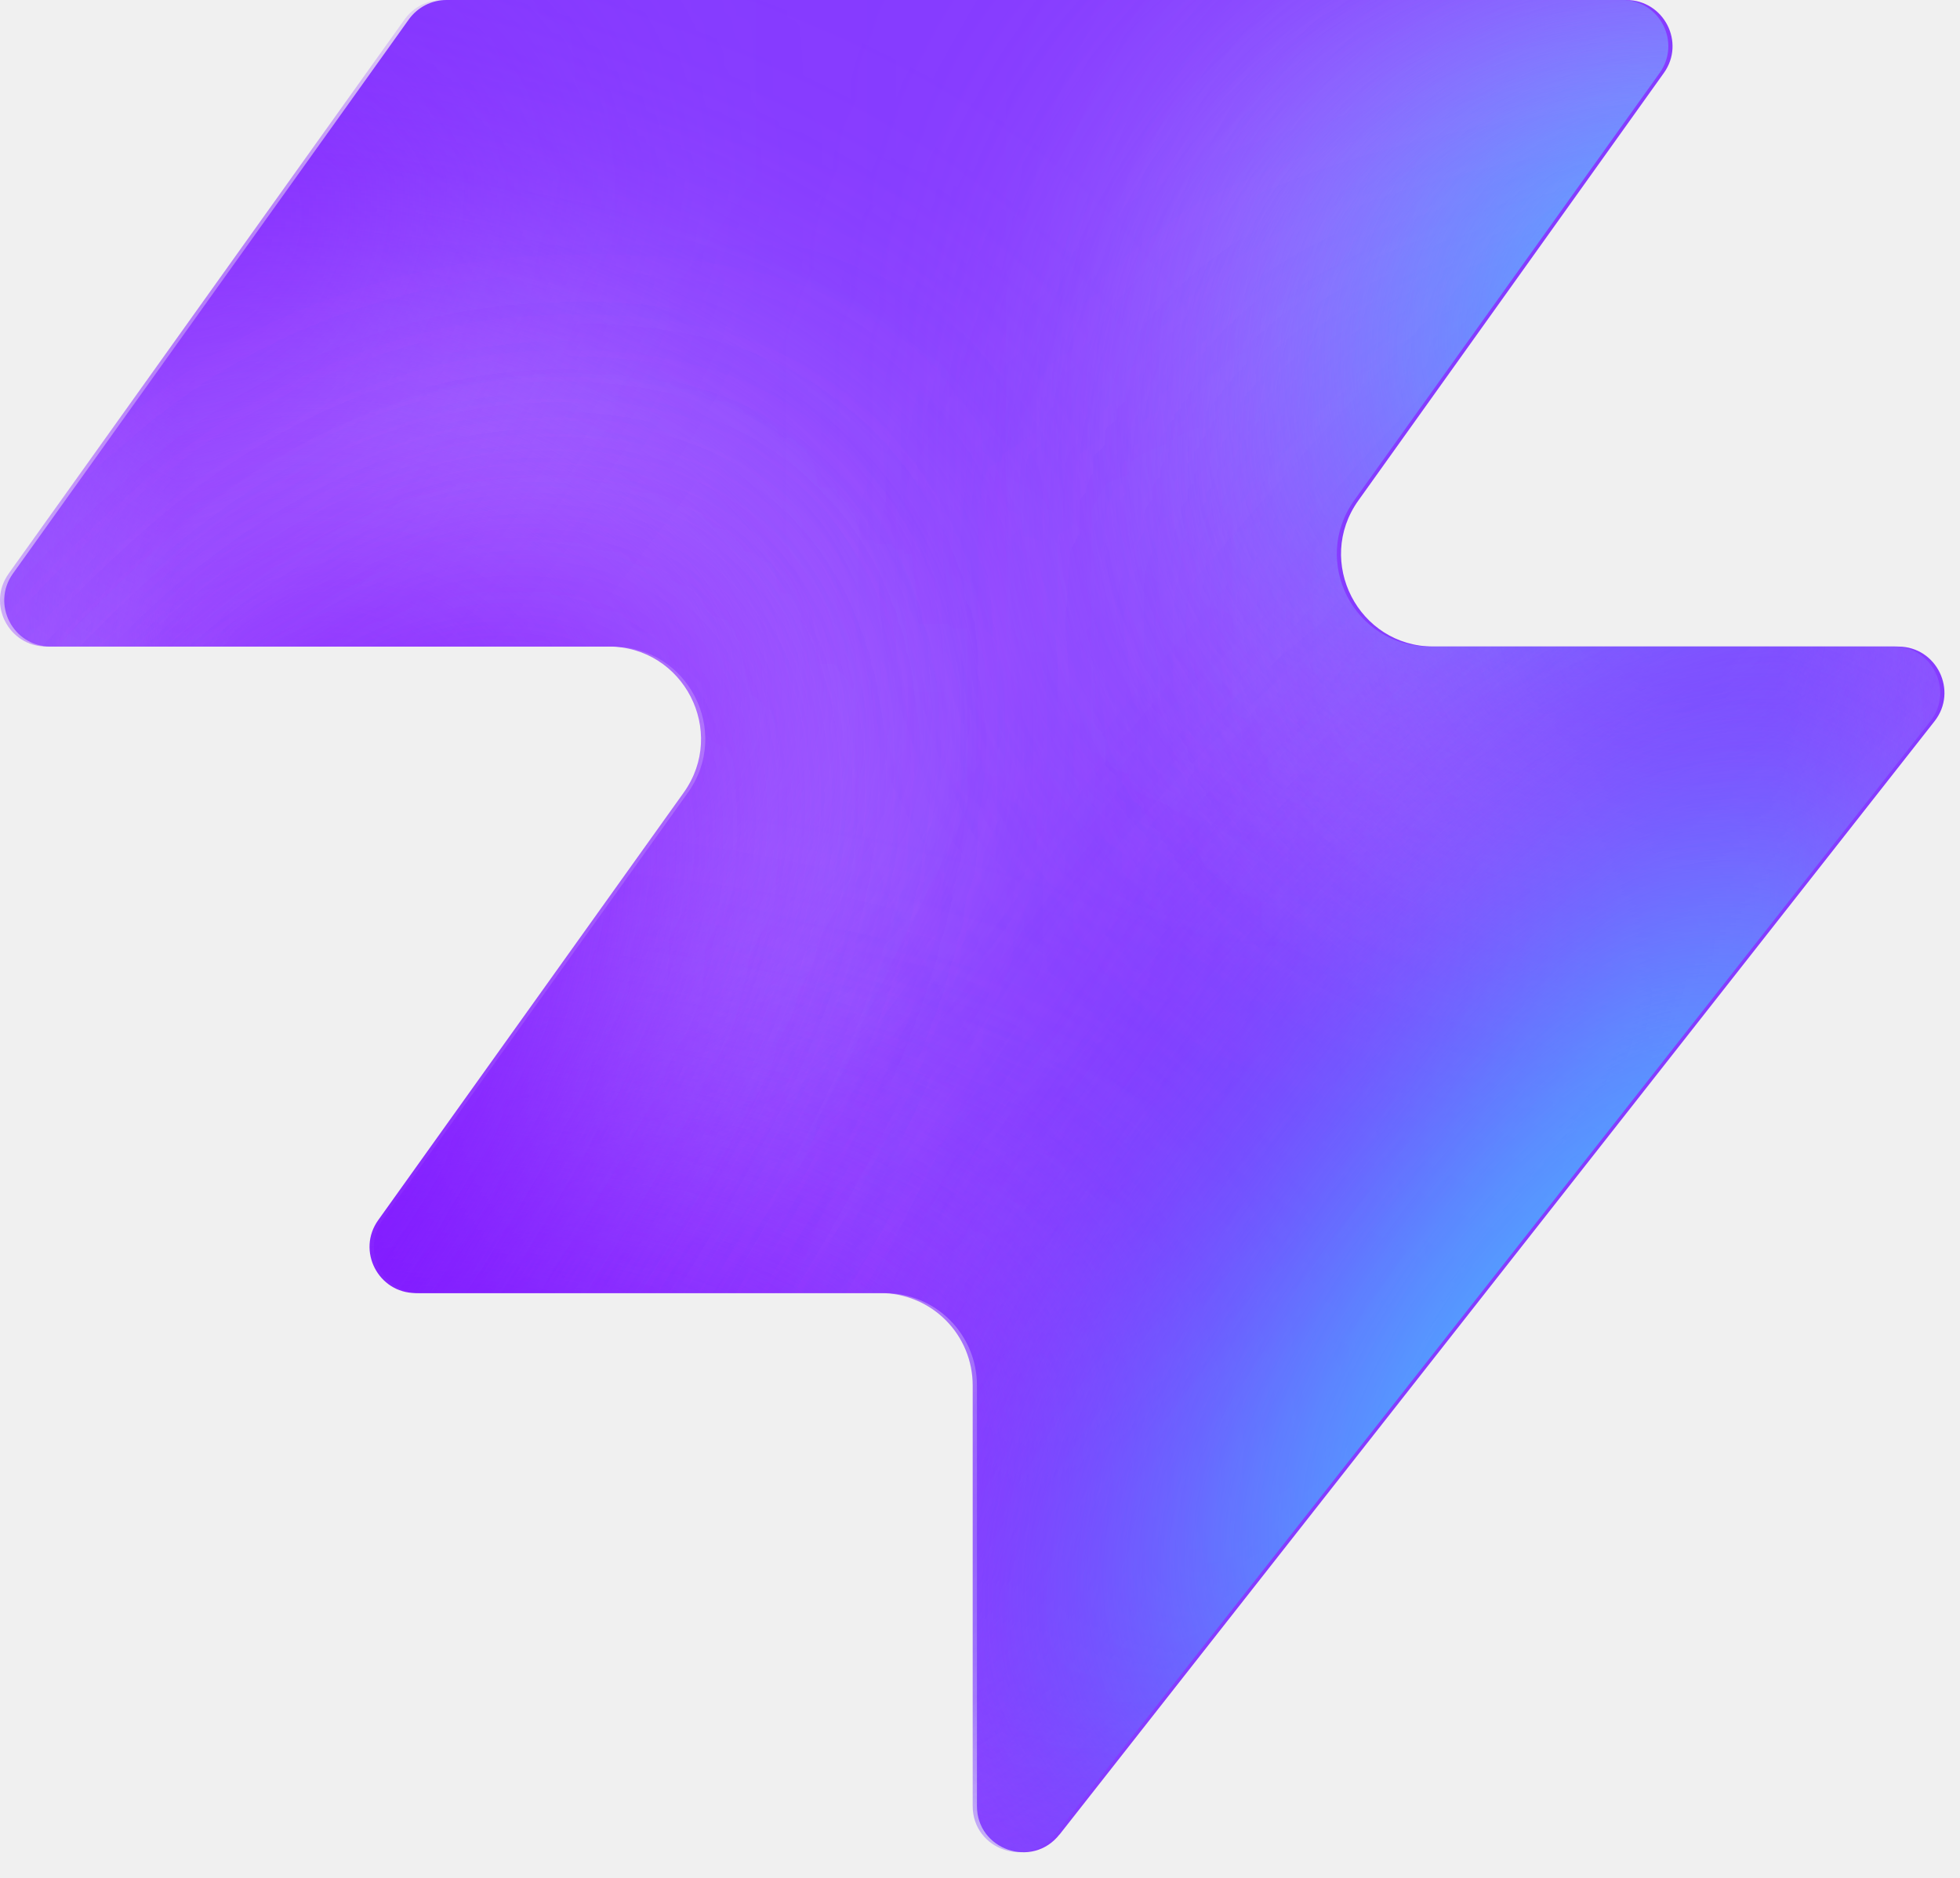
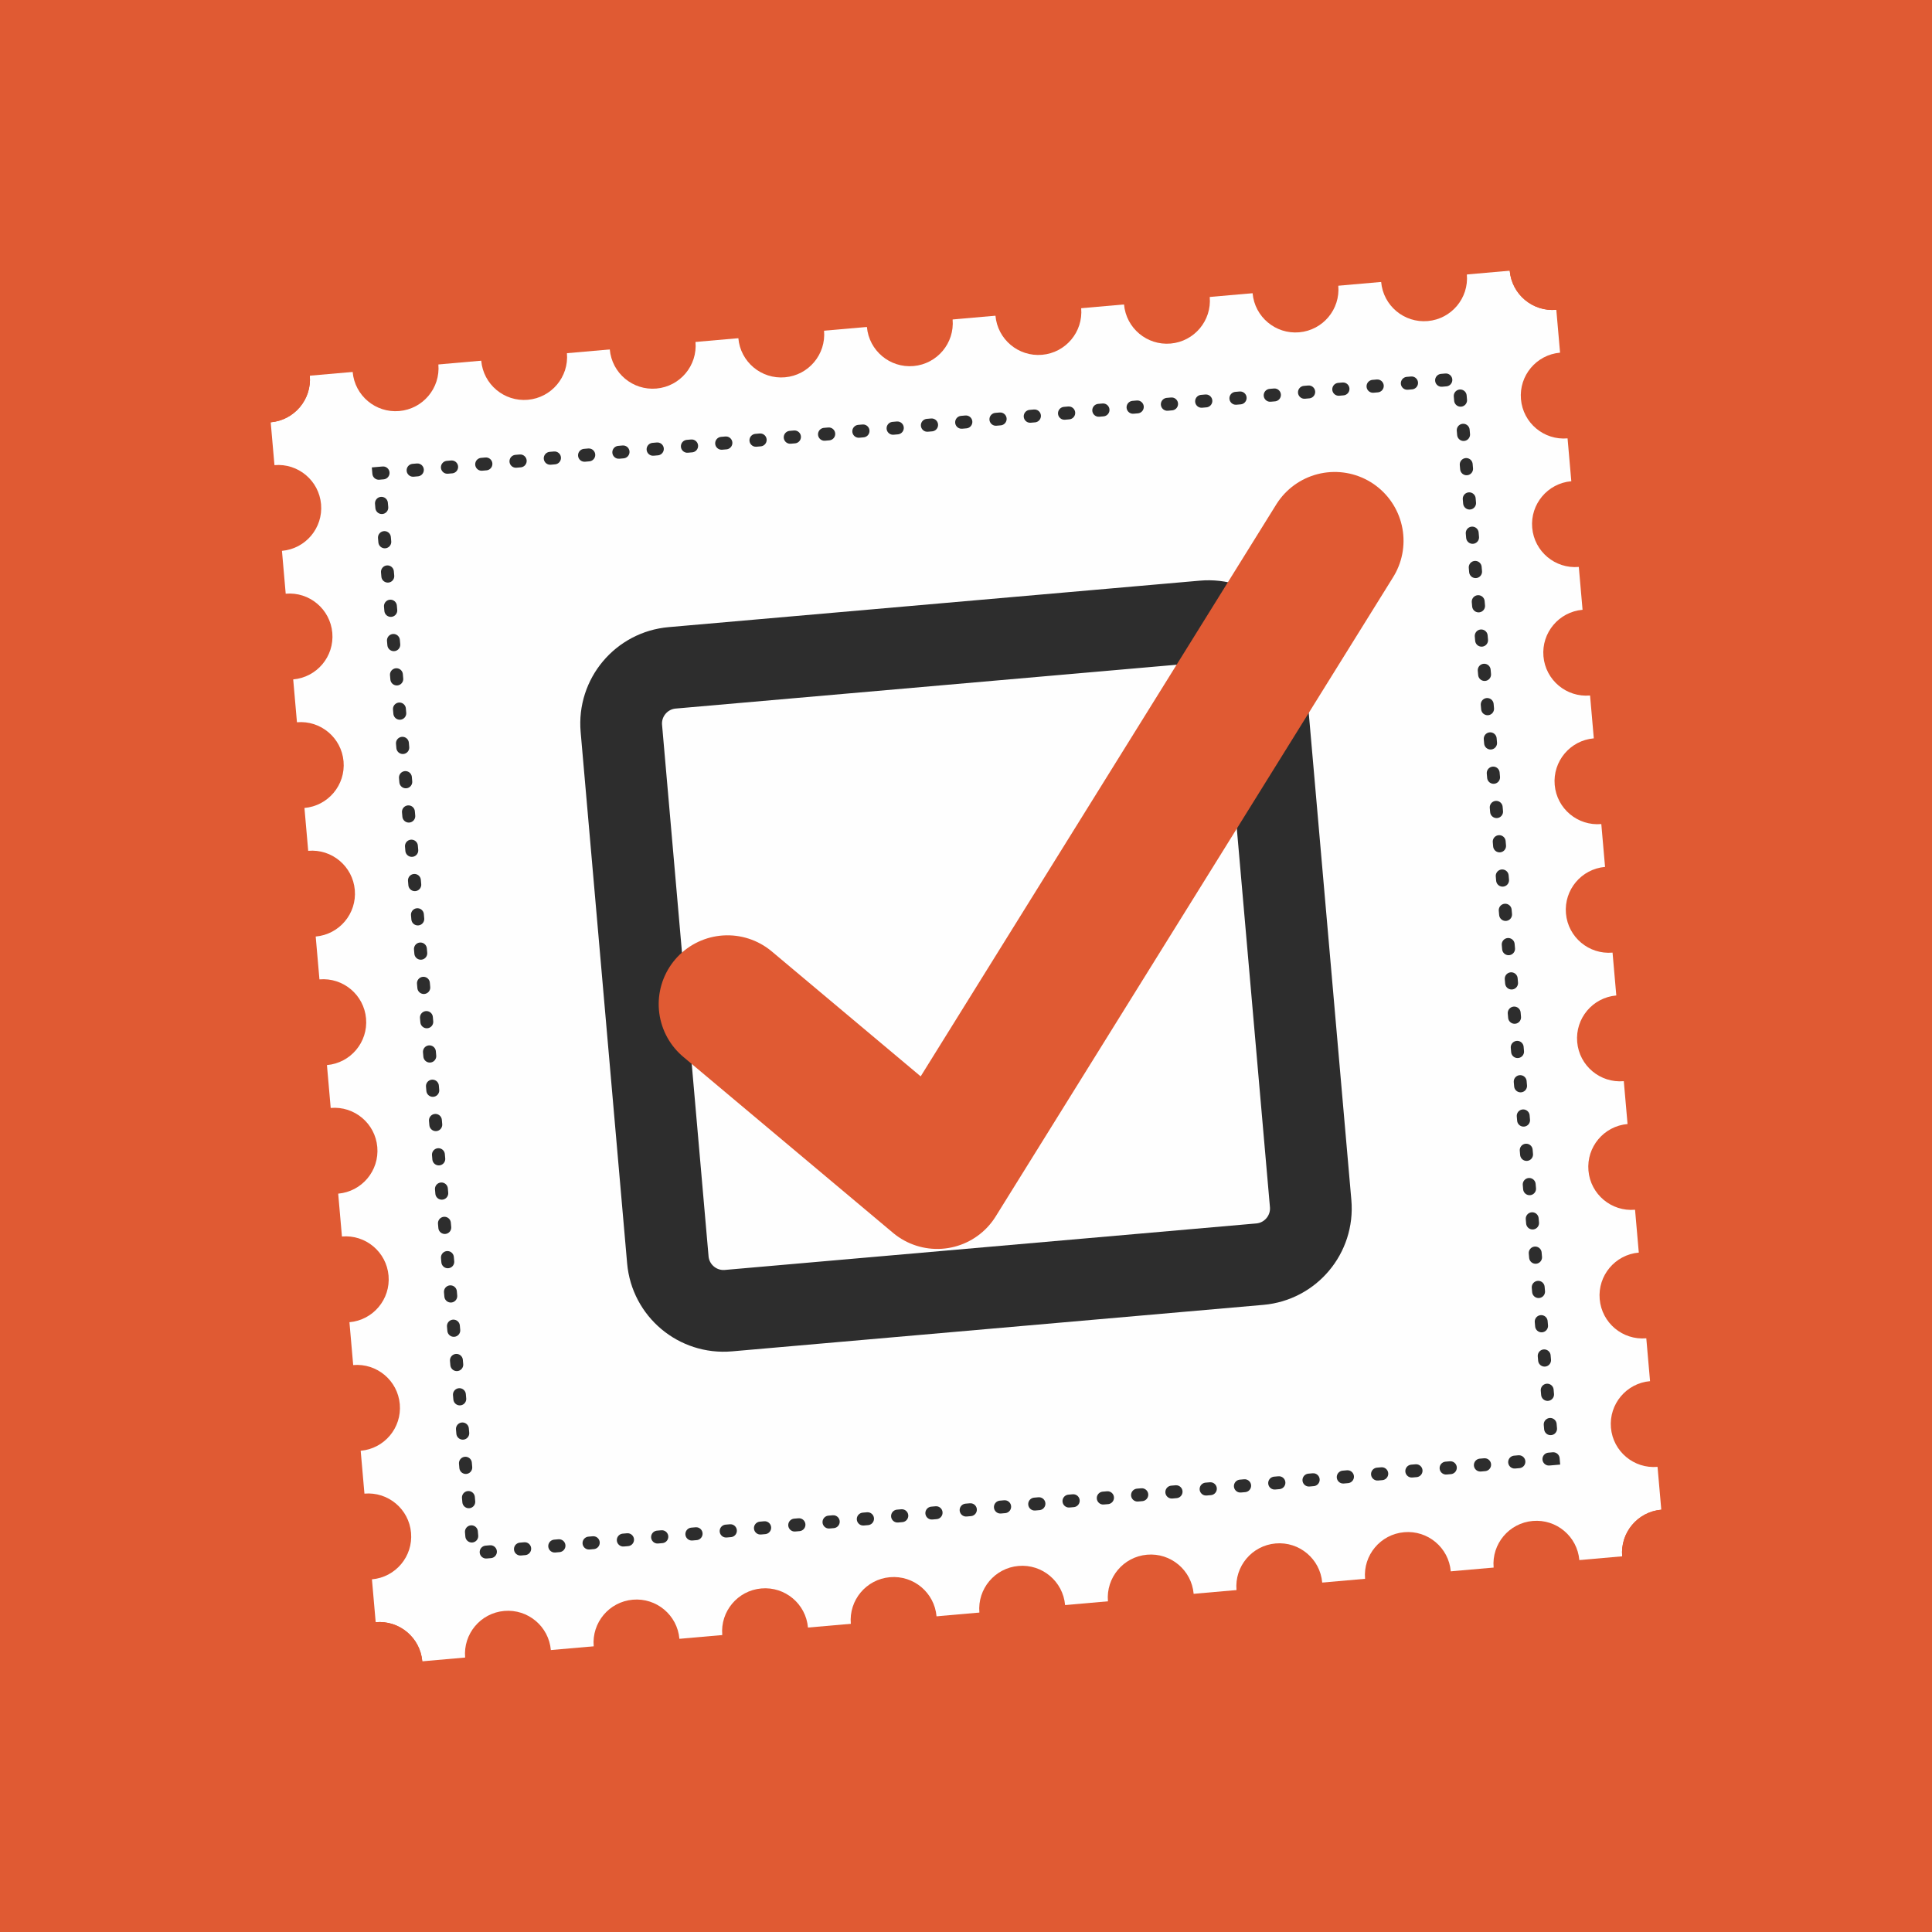
- <svg xmlns="http://www.w3.org/2000/svg" width="48" height="46" fill="none" viewBox="0 0 48 46">
-   <path fill="#863bff" d="M25.946 44.938c-.664.845-2.021.375-2.021-.698V33.937a2.26 2.26 0 0 0-2.262-2.262H10.287c-.92 0-1.456-1.04-.92-1.788l7.48-10.471c1.07-1.497 0-3.578-1.842-3.578H1.237c-.92 0-1.456-1.04-.92-1.788L10.013.474c.214-.297.556-.474.92-.474h28.894c.92 0 1.456 1.04.92 1.788l-7.48 10.471c-1.07 1.498 0 3.579 1.842 3.579h11.377c.943 0 1.473 1.088.89 1.83L25.947 44.94z" style="fill:#863bff;fill:color(display-p3 .525 .23 1);fill-opacity:1" />
-   <mask id="a" width="48" height="46" x="0" y="0" maskUnits="userSpaceOnUse" style="mask-type:alpha">
-     <path fill="#000" d="M25.842 44.938c-.664.844-2.021.375-2.021-.698V33.937a2.26 2.26 0 0 0-2.262-2.262H10.183c-.92 0-1.456-1.04-.92-1.788l7.48-10.471c1.07-1.498 0-3.579-1.842-3.579H1.133c-.92 0-1.456-1.04-.92-1.787L9.91.473c.214-.297.556-.474.92-.474h28.894c.92 0 1.456 1.04.92 1.788l-7.48 10.471c-1.07 1.498 0 3.578 1.842 3.578h11.377c.943 0 1.473 1.088.89 1.832L25.843 44.94z" style="fill:#000;fill-opacity:1" />
-   </mask>
-   <g mask="url(#a)">
-     <g filter="url(#b)">
-       <ellipse cx="5.508" cy="14.704" fill="#ede6ff" rx="5.508" ry="14.704" style="fill:#ede6ff;fill:color(display-p3 .927 .903 1);fill-opacity:1" transform="matrix(.00324 1 1 -.00324 -4.47 31.516)" />
-     </g>
-     <g filter="url(#c)">
-       <ellipse cx="10.399" cy="29.851" fill="#ede6ff" rx="10.399" ry="29.851" style="fill:#ede6ff;fill:color(display-p3 .927 .903 1);fill-opacity:1" transform="matrix(.00324 1 1 -.00324 -39.328 7.883)" />
-     </g>
-     <g filter="url(#d)">
-       <ellipse cx="5.508" cy="30.487" fill="#7e14ff" rx="5.508" ry="30.487" style="fill:#7e14ff;fill:color(display-p3 .492 .077 1);fill-opacity:1" transform="rotate(89.814 -25.913 -14.639)scale(1 -1)" />
-     </g>
-     <g filter="url(#e)">
-       <ellipse cx="5.508" cy="30.599" fill="#7e14ff" rx="5.508" ry="30.599" style="fill:#7e14ff;fill:color(display-p3 .492 .077 1);fill-opacity:1" transform="rotate(89.814 -32.644 -3.334)scale(1 -1)" />
-     </g>
-     <g filter="url(#f)">
-       <ellipse cx="5.508" cy="30.599" fill="#7e14ff" rx="5.508" ry="30.599" style="fill:#7e14ff;fill:color(display-p3 .492 .077 1);fill-opacity:1" transform="matrix(.00324 1 1 -.00324 -34.34 30.47)" />
-     </g>
-     <g filter="url(#g)">
-       <ellipse cx="14.072" cy="22.078" fill="#ede6ff" rx="14.072" ry="22.078" style="fill:#ede6ff;fill:color(display-p3 .927 .903 1);fill-opacity:1" transform="rotate(93.35 24.506 48.493)scale(-1 1)" />
-     </g>
-     <g filter="url(#h)">
-       <ellipse cx="3.47" cy="21.501" fill="#7e14ff" rx="3.47" ry="21.501" style="fill:#7e14ff;fill:color(display-p3 .492 .077 1);fill-opacity:1" transform="rotate(89.009 28.708 47.59)scale(-1 1)" />
-     </g>
-     <g filter="url(#i)">
-       <ellipse cx="3.47" cy="21.501" fill="#7e14ff" rx="3.47" ry="21.501" style="fill:#7e14ff;fill:color(display-p3 .492 .077 1);fill-opacity:1" transform="rotate(89.009 28.708 47.59)scale(-1 1)" />
-     </g>
-     <g filter="url(#j)">
-       <ellipse cx=".387" cy="8.972" fill="#7e14ff" rx="4.407" ry="29.108" style="fill:#7e14ff;fill:color(display-p3 .492 .077 1);fill-opacity:1" transform="rotate(39.51 .387 8.972)" />
-     </g>
-     <g filter="url(#k)">
-       <ellipse cx="47.523" cy="-6.092" fill="#7e14ff" rx="4.407" ry="29.108" style="fill:#7e14ff;fill:color(display-p3 .492 .077 1);fill-opacity:1" transform="rotate(37.892 47.523 -6.092)" />
-     </g>
-     <g filter="url(#l)">
-       <ellipse cx="41.412" cy="6.333" fill="#47bfff" rx="5.971" ry="9.665" style="fill:#47bfff;fill:color(display-p3 .28 .748 1);fill-opacity:1" transform="rotate(37.892 41.412 6.333)" />
-     </g>
-     <g filter="url(#m)">
-       <ellipse cx="-1.879" cy="38.332" fill="#7e14ff" rx="4.407" ry="29.108" style="fill:#7e14ff;fill:color(display-p3 .492 .077 1);fill-opacity:1" transform="rotate(37.892 -1.88 38.332)" />
-     </g>
-     <g filter="url(#n)">
-       <ellipse cx="-1.879" cy="38.332" fill="#7e14ff" rx="4.407" ry="29.108" style="fill:#7e14ff;fill:color(display-p3 .492 .077 1);fill-opacity:1" transform="rotate(37.892 -1.88 38.332)" />
-     </g>
-     <g filter="url(#o)">
-       <ellipse cx="35.651" cy="29.907" fill="#7e14ff" rx="4.407" ry="29.108" style="fill:#7e14ff;fill:color(display-p3 .492 .077 1);fill-opacity:1" transform="rotate(37.892 35.651 29.907)" />
-     </g>
-     <g filter="url(#p)">
-       <ellipse cx="38.418" cy="32.4" fill="#47bfff" rx="5.971" ry="15.297" style="fill:#47bfff;fill:color(display-p3 .28 .748 1);fill-opacity:1" transform="rotate(37.892 38.418 32.4)" />
-     </g>
+ <svg xmlns="http://www.w3.org/2000/svg" width="1024" height="1024" viewBox="0 0 1024 1024">
+   <defs>
+     <mask id="perf">
+       <rect width="1024" height="1024" fill="white" />
+       <circle cx="212.0" cy="212.0" r="20" fill="black" />
+       <circle cx="212.0" cy="812.0" r="20" fill="black" />
+       <circle cx="212.0" cy="212.0" r="20" fill="black" />
+       <circle cx="812.0" cy="212.0" r="20" fill="black" />
+       <circle cx="272.0" cy="212.0" r="20" fill="black" />
+       <circle cx="272.0" cy="812.0" r="20" fill="black" />
+       <circle cx="212.0" cy="272.0" r="20" fill="black" />
+       <circle cx="812.0" cy="272.0" r="20" fill="black" />
+       <circle cx="332.0" cy="212.0" r="20" fill="black" />
+       <circle cx="332.0" cy="812.0" r="20" fill="black" />
+       <circle cx="212.0" cy="332.0" r="20" fill="black" />
+       <circle cx="812.0" cy="332.0" r="20" fill="black" />
+       <circle cx="392.0" cy="212.0" r="20" fill="black" />
+       <circle cx="392.0" cy="812.0" r="20" fill="black" />
+       <circle cx="212.0" cy="392.0" r="20" fill="black" />
+       <circle cx="812.0" cy="392.0" r="20" fill="black" />
+       <circle cx="452.0" cy="212.0" r="20" fill="black" />
+       <circle cx="452.0" cy="812.0" r="20" fill="black" />
+       <circle cx="212.0" cy="452.0" r="20" fill="black" />
+       <circle cx="812.0" cy="452.0" r="20" fill="black" />
+       <circle cx="512.0" cy="212.0" r="20" fill="black" />
+       <circle cx="512.0" cy="812.0" r="20" fill="black" />
+       <circle cx="212.0" cy="512.0" r="20" fill="black" />
+       <circle cx="812.0" cy="512.0" r="20" fill="black" />
+       <circle cx="572.0" cy="212.0" r="20" fill="black" />
+       <circle cx="572.0" cy="812.0" r="20" fill="black" />
+       <circle cx="212.0" cy="572.0" r="20" fill="black" />
+       <circle cx="812.0" cy="572.0" r="20" fill="black" />
+       <circle cx="632.0" cy="212.0" r="20" fill="black" />
+       <circle cx="632.0" cy="812.0" r="20" fill="black" />
+       <circle cx="212.0" cy="632.0" r="20" fill="black" />
+       <circle cx="812.0" cy="632.0" r="20" fill="black" />
+       <circle cx="692.0" cy="212.0" r="20" fill="black" />
+       <circle cx="692.0" cy="812.0" r="20" fill="black" />
+       <circle cx="212.0" cy="692.0" r="20" fill="black" />
+       <circle cx="812.0" cy="692.0" r="20" fill="black" />
+       <circle cx="752.0" cy="212.0" r="20" fill="black" />
+       <circle cx="752.0" cy="812.0" r="20" fill="black" />
+       <circle cx="212.0" cy="752.0" r="20" fill="black" />
+       <circle cx="812.0" cy="752.0" r="20" fill="black" />
+       <circle cx="812.0" cy="212.0" r="20" fill="black" />
+       <circle cx="812.0" cy="812.0" r="20" fill="black" />
+       <circle cx="212.0" cy="812.0" r="20" fill="black" />
+       <circle cx="812.0" cy="812.0" r="20" fill="black" />
+     </mask>
+   </defs>
+   <rect width="1024" height="1024" fill="#e05a33" />
+   <g transform="translate(512 512) rotate(-5) scale(1.14) translate(-512 -512)">
+     <rect x="212" y="212" width="600" height="600" fill="#fefefe" mask="url(#perf)" />
+     <rect x="260" y="260" width="504" height="504" fill="none" stroke="#2d2d2d" stroke-width="6" stroke-dasharray="2 14" stroke-linecap="round" />
+     <rect x="362" y="362" width="300" height="300" rx="26" fill="none" stroke="#2d2d2d" stroke-width="38" />
+     <path d="M 400 520 L 490 610 L 700 330" fill="none" stroke="#e05a33" stroke-width="64" stroke-linecap="round" stroke-linejoin="round" />
  </g>
-   <defs>
-     <filter id="b" width="60.045" height="41.654" x="-19.77" y="16.149" color-interpolation-filters="sRGB" filterUnits="userSpaceOnUse">
-       <feFlood flood-opacity="0" result="BackgroundImageFix" />
-       <feBlend in="SourceGraphic" in2="BackgroundImageFix" result="shape" />
-       <feGaussianBlur result="effect1_foregroundBlur_2002_17158" stdDeviation="7.659" />
-     </filter>
-     <filter id="c" width="90.34" height="51.437" x="-54.613" y="-7.533" color-interpolation-filters="sRGB" filterUnits="userSpaceOnUse">
-       <feFlood flood-opacity="0" result="BackgroundImageFix" />
-       <feBlend in="SourceGraphic" in2="BackgroundImageFix" result="shape" />
-       <feGaussianBlur result="effect1_foregroundBlur_2002_17158" stdDeviation="7.659" />
-     </filter>
-     <filter id="d" width="79.355" height="29.4" x="-49.64" y="2.03" color-interpolation-filters="sRGB" filterUnits="userSpaceOnUse">
-       <feFlood flood-opacity="0" result="BackgroundImageFix" />
-       <feBlend in="SourceGraphic" in2="BackgroundImageFix" result="shape" />
-       <feGaussianBlur result="effect1_foregroundBlur_2002_17158" stdDeviation="4.596" />
-     </filter>
-     <filter id="e" width="79.579" height="29.4" x="-45.045" y="20.029" color-interpolation-filters="sRGB" filterUnits="userSpaceOnUse">
-       <feFlood flood-opacity="0" result="BackgroundImageFix" />
-       <feBlend in="SourceGraphic" in2="BackgroundImageFix" result="shape" />
-       <feGaussianBlur result="effect1_foregroundBlur_2002_17158" stdDeviation="4.596" />
-     </filter>
-     <filter id="f" width="79.579" height="29.4" x="-43.513" y="21.178" color-interpolation-filters="sRGB" filterUnits="userSpaceOnUse">
-       <feFlood flood-opacity="0" result="BackgroundImageFix" />
-       <feBlend in="SourceGraphic" in2="BackgroundImageFix" result="shape" />
-       <feGaussianBlur result="effect1_foregroundBlur_2002_17158" stdDeviation="4.596" />
-     </filter>
-     <filter id="g" width="74.749" height="58.852" x="15.756" y="-17.901" color-interpolation-filters="sRGB" filterUnits="userSpaceOnUse">
-       <feFlood flood-opacity="0" result="BackgroundImageFix" />
-       <feBlend in="SourceGraphic" in2="BackgroundImageFix" result="shape" />
-       <feGaussianBlur result="effect1_foregroundBlur_2002_17158" stdDeviation="7.659" />
-     </filter>
-     <filter id="h" width="61.377" height="25.362" x="23.548" y="2.284" color-interpolation-filters="sRGB" filterUnits="userSpaceOnUse">
-       <feFlood flood-opacity="0" result="BackgroundImageFix" />
-       <feBlend in="SourceGraphic" in2="BackgroundImageFix" result="shape" />
-       <feGaussianBlur result="effect1_foregroundBlur_2002_17158" stdDeviation="4.596" />
-     </filter>
-     <filter id="i" width="61.377" height="25.362" x="23.548" y="2.284" color-interpolation-filters="sRGB" filterUnits="userSpaceOnUse">
-       <feFlood flood-opacity="0" result="BackgroundImageFix" />
-       <feBlend in="SourceGraphic" in2="BackgroundImageFix" result="shape" />
-       <feGaussianBlur result="effect1_foregroundBlur_2002_17158" stdDeviation="4.596" />
-     </filter>
-     <filter id="j" width="56.045" height="63.649" x="-27.636" y="-22.853" color-interpolation-filters="sRGB" filterUnits="userSpaceOnUse">
-       <feFlood flood-opacity="0" result="BackgroundImageFix" />
-       <feBlend in="SourceGraphic" in2="BackgroundImageFix" result="shape" />
-       <feGaussianBlur result="effect1_foregroundBlur_2002_17158" stdDeviation="4.596" />
-     </filter>
-     <filter id="k" width="54.814" height="64.646" x="20.116" y="-38.415" color-interpolation-filters="sRGB" filterUnits="userSpaceOnUse">
-       <feFlood flood-opacity="0" result="BackgroundImageFix" />
-       <feBlend in="SourceGraphic" in2="BackgroundImageFix" result="shape" />
-       <feGaussianBlur result="effect1_foregroundBlur_2002_17158" stdDeviation="4.596" />
-     </filter>
-     <filter id="l" width="33.541" height="35.313" x="24.641" y="-11.323" color-interpolation-filters="sRGB" filterUnits="userSpaceOnUse">
-       <feFlood flood-opacity="0" result="BackgroundImageFix" />
-       <feBlend in="SourceGraphic" in2="BackgroundImageFix" result="shape" />
-       <feGaussianBlur result="effect1_foregroundBlur_2002_17158" stdDeviation="4.596" />
-     </filter>
-     <filter id="m" width="54.814" height="64.646" x="-29.286" y="6.009" color-interpolation-filters="sRGB" filterUnits="userSpaceOnUse">
-       <feFlood flood-opacity="0" result="BackgroundImageFix" />
-       <feBlend in="SourceGraphic" in2="BackgroundImageFix" result="shape" />
-       <feGaussianBlur result="effect1_foregroundBlur_2002_17158" stdDeviation="4.596" />
-     </filter>
-     <filter id="n" width="54.814" height="64.646" x="-29.286" y="6.009" color-interpolation-filters="sRGB" filterUnits="userSpaceOnUse">
-       <feFlood flood-opacity="0" result="BackgroundImageFix" />
-       <feBlend in="SourceGraphic" in2="BackgroundImageFix" result="shape" />
-       <feGaussianBlur result="effect1_foregroundBlur_2002_17158" stdDeviation="4.596" />
-     </filter>
-     <filter id="o" width="54.814" height="64.646" x="8.244" y="-2.416" color-interpolation-filters="sRGB" filterUnits="userSpaceOnUse">
-       <feFlood flood-opacity="0" result="BackgroundImageFix" />
-       <feBlend in="SourceGraphic" in2="BackgroundImageFix" result="shape" />
-       <feGaussianBlur result="effect1_foregroundBlur_2002_17158" stdDeviation="4.596" />
-     </filter>
-     <filter id="p" width="39.409" height="43.623" x="18.713" y="10.588" color-interpolation-filters="sRGB" filterUnits="userSpaceOnUse">
-       <feFlood flood-opacity="0" result="BackgroundImageFix" />
-       <feBlend in="SourceGraphic" in2="BackgroundImageFix" result="shape" />
-       <feGaussianBlur result="effect1_foregroundBlur_2002_17158" stdDeviation="4.596" />
-     </filter>
-   </defs>
</svg>
